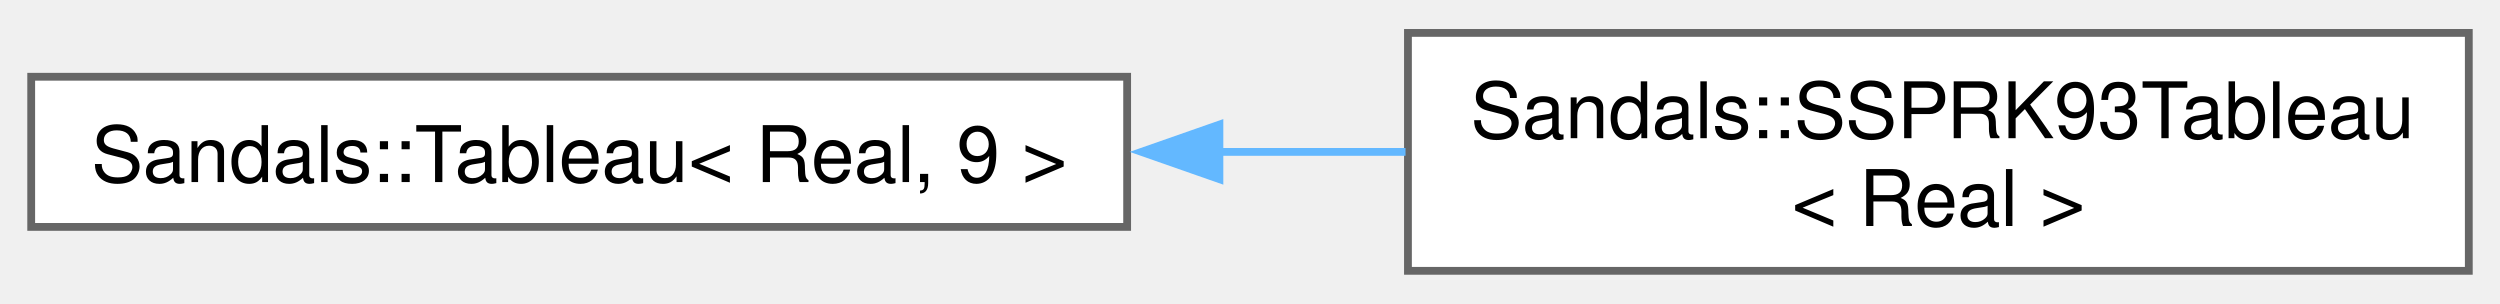
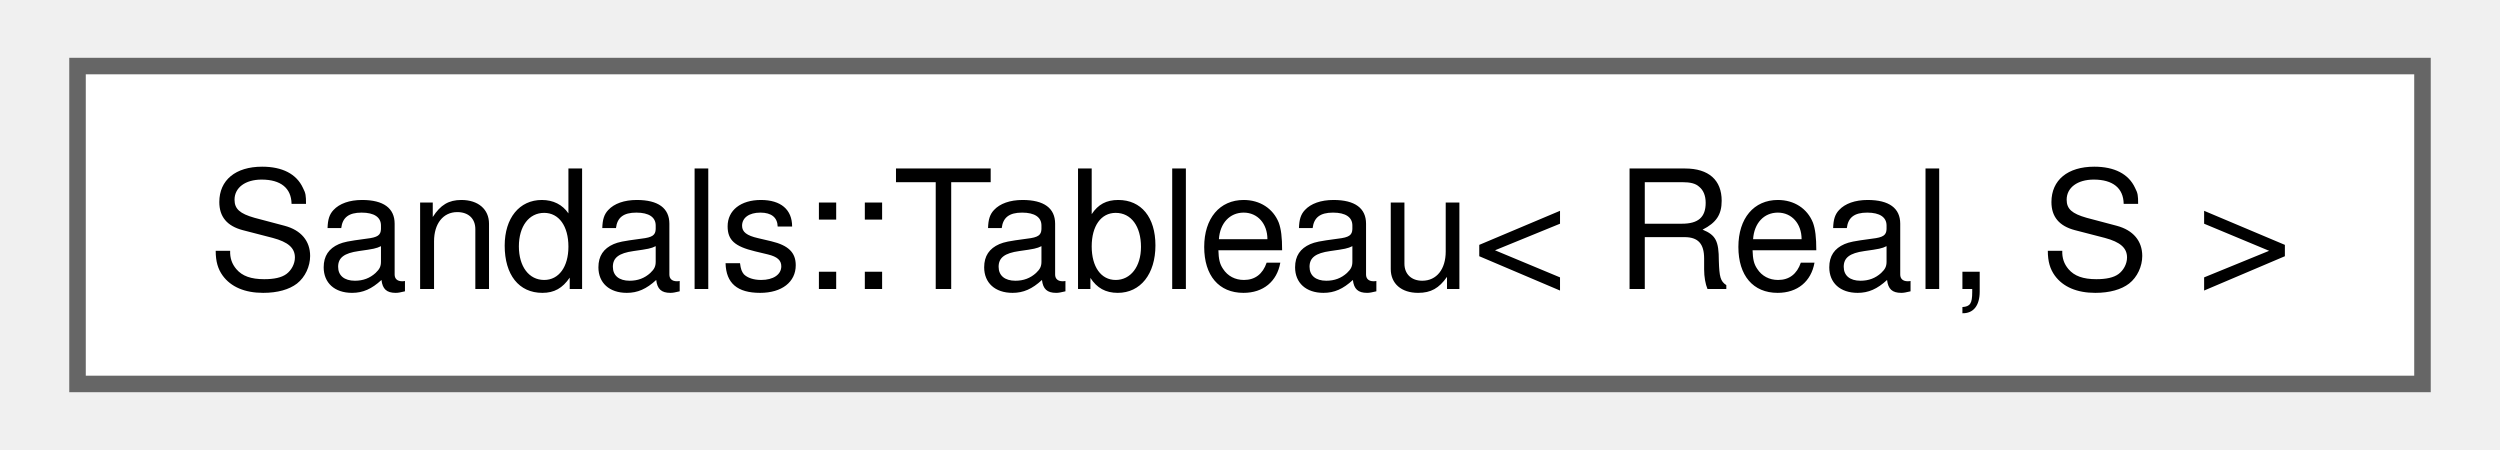
- <svg xmlns="http://www.w3.org/2000/svg" xmlns:xlink="http://www.w3.org/1999/xlink" width="321pt" height="39pt" viewBox="0.00 0.00 320.50 38.50">
-   <g id="graph0" class="graph" transform="scale(1 1) rotate(0) translate(4 34.5)">
+ <svg xmlns="http://www.w3.org/2000/svg" xmlns:xlink="http://www.w3.org/1999/xlink" width="150pt" height="27pt" viewBox="0.00 0.00 150.00 27.25">
+   <g id="graph0" class="graph" transform="scale(1 1) rotate(0) translate(4 23.25)">
    <g id="Node000000" class="node">
      <g id="a_Node000000">
-         <a xlink:href="struct_sandals_1_1_tableau.html" target="_top" xlink:title=" ">
-           <polygon fill="white" stroke="#666666" points="140.5,-24.88 0,-24.88 0,-5.63 140.5,-5.63 140.5,-24.88" />
-           <text text-anchor="middle" x="70.25" y="-11.38" font-family="Helvetica,sans-Serif" font-size="10.00">Sandals::Tableau&lt; Real, 9 &gt;</text>
-         </a>
-       </g>
-     </g>
-     <g id="Node000001" class="node">
-       <g id="a_Node000001">
-         <a xlink:href="class_sandals_1_1_s_s_p_r_k93_tableau.html" target="_top" xlink:title="Butcher tableau for the 9-stage strong-stability preserving Runge-Kutta order 3 method.">
-           <polygon fill="white" stroke="#666666" points="312.5,-30.5 176.5,-30.5 176.5,0 312.5,0 312.5,-30.5" />
-           <text text-anchor="start" x="184.5" y="-17" font-family="Helvetica,sans-Serif" font-size="10.00">Sandals::SSPRK93Tableau</text>
-           <text text-anchor="middle" x="244.5" y="-5.75" font-family="Helvetica,sans-Serif" font-size="10.00">&lt; Real &gt;</text>
-         </a>
-       </g>
-     </g>
-     <g id="edge61_Node000000_Node000001" class="edge">
-       <g id="a_edge61_Node000000_Node000001">
-         <a xlink:title=" ">
-           <path fill="none" stroke="#63b8ff" d="M152.13,-15.25C160.18,-15.25 168.3,-15.25 176.19,-15.25" />
-           <polygon fill="#63b8ff" stroke="#63b8ff" points="152.33,-11.75 142.33,-15.25 152.33,-18.75 152.33,-11.75" />
+         <a xlink:href="struct_sandals_1_1_tableau.html" target="_top" xlink:title="Struct container for the Butcher tableau of a Runge-Kutta method.">
+           <polygon fill="white" stroke="#666666" points="142,-19.25 0,-19.25 0,0 142,0 142,-19.25" />
+           <text text-anchor="middle" x="71" y="-5.75" font-family="Helvetica,sans-Serif" font-size="10.00">Sandals::Tableau&lt; Real, S &gt;</text>
        </a>
      </g>
    </g>
  </g>
</svg>
